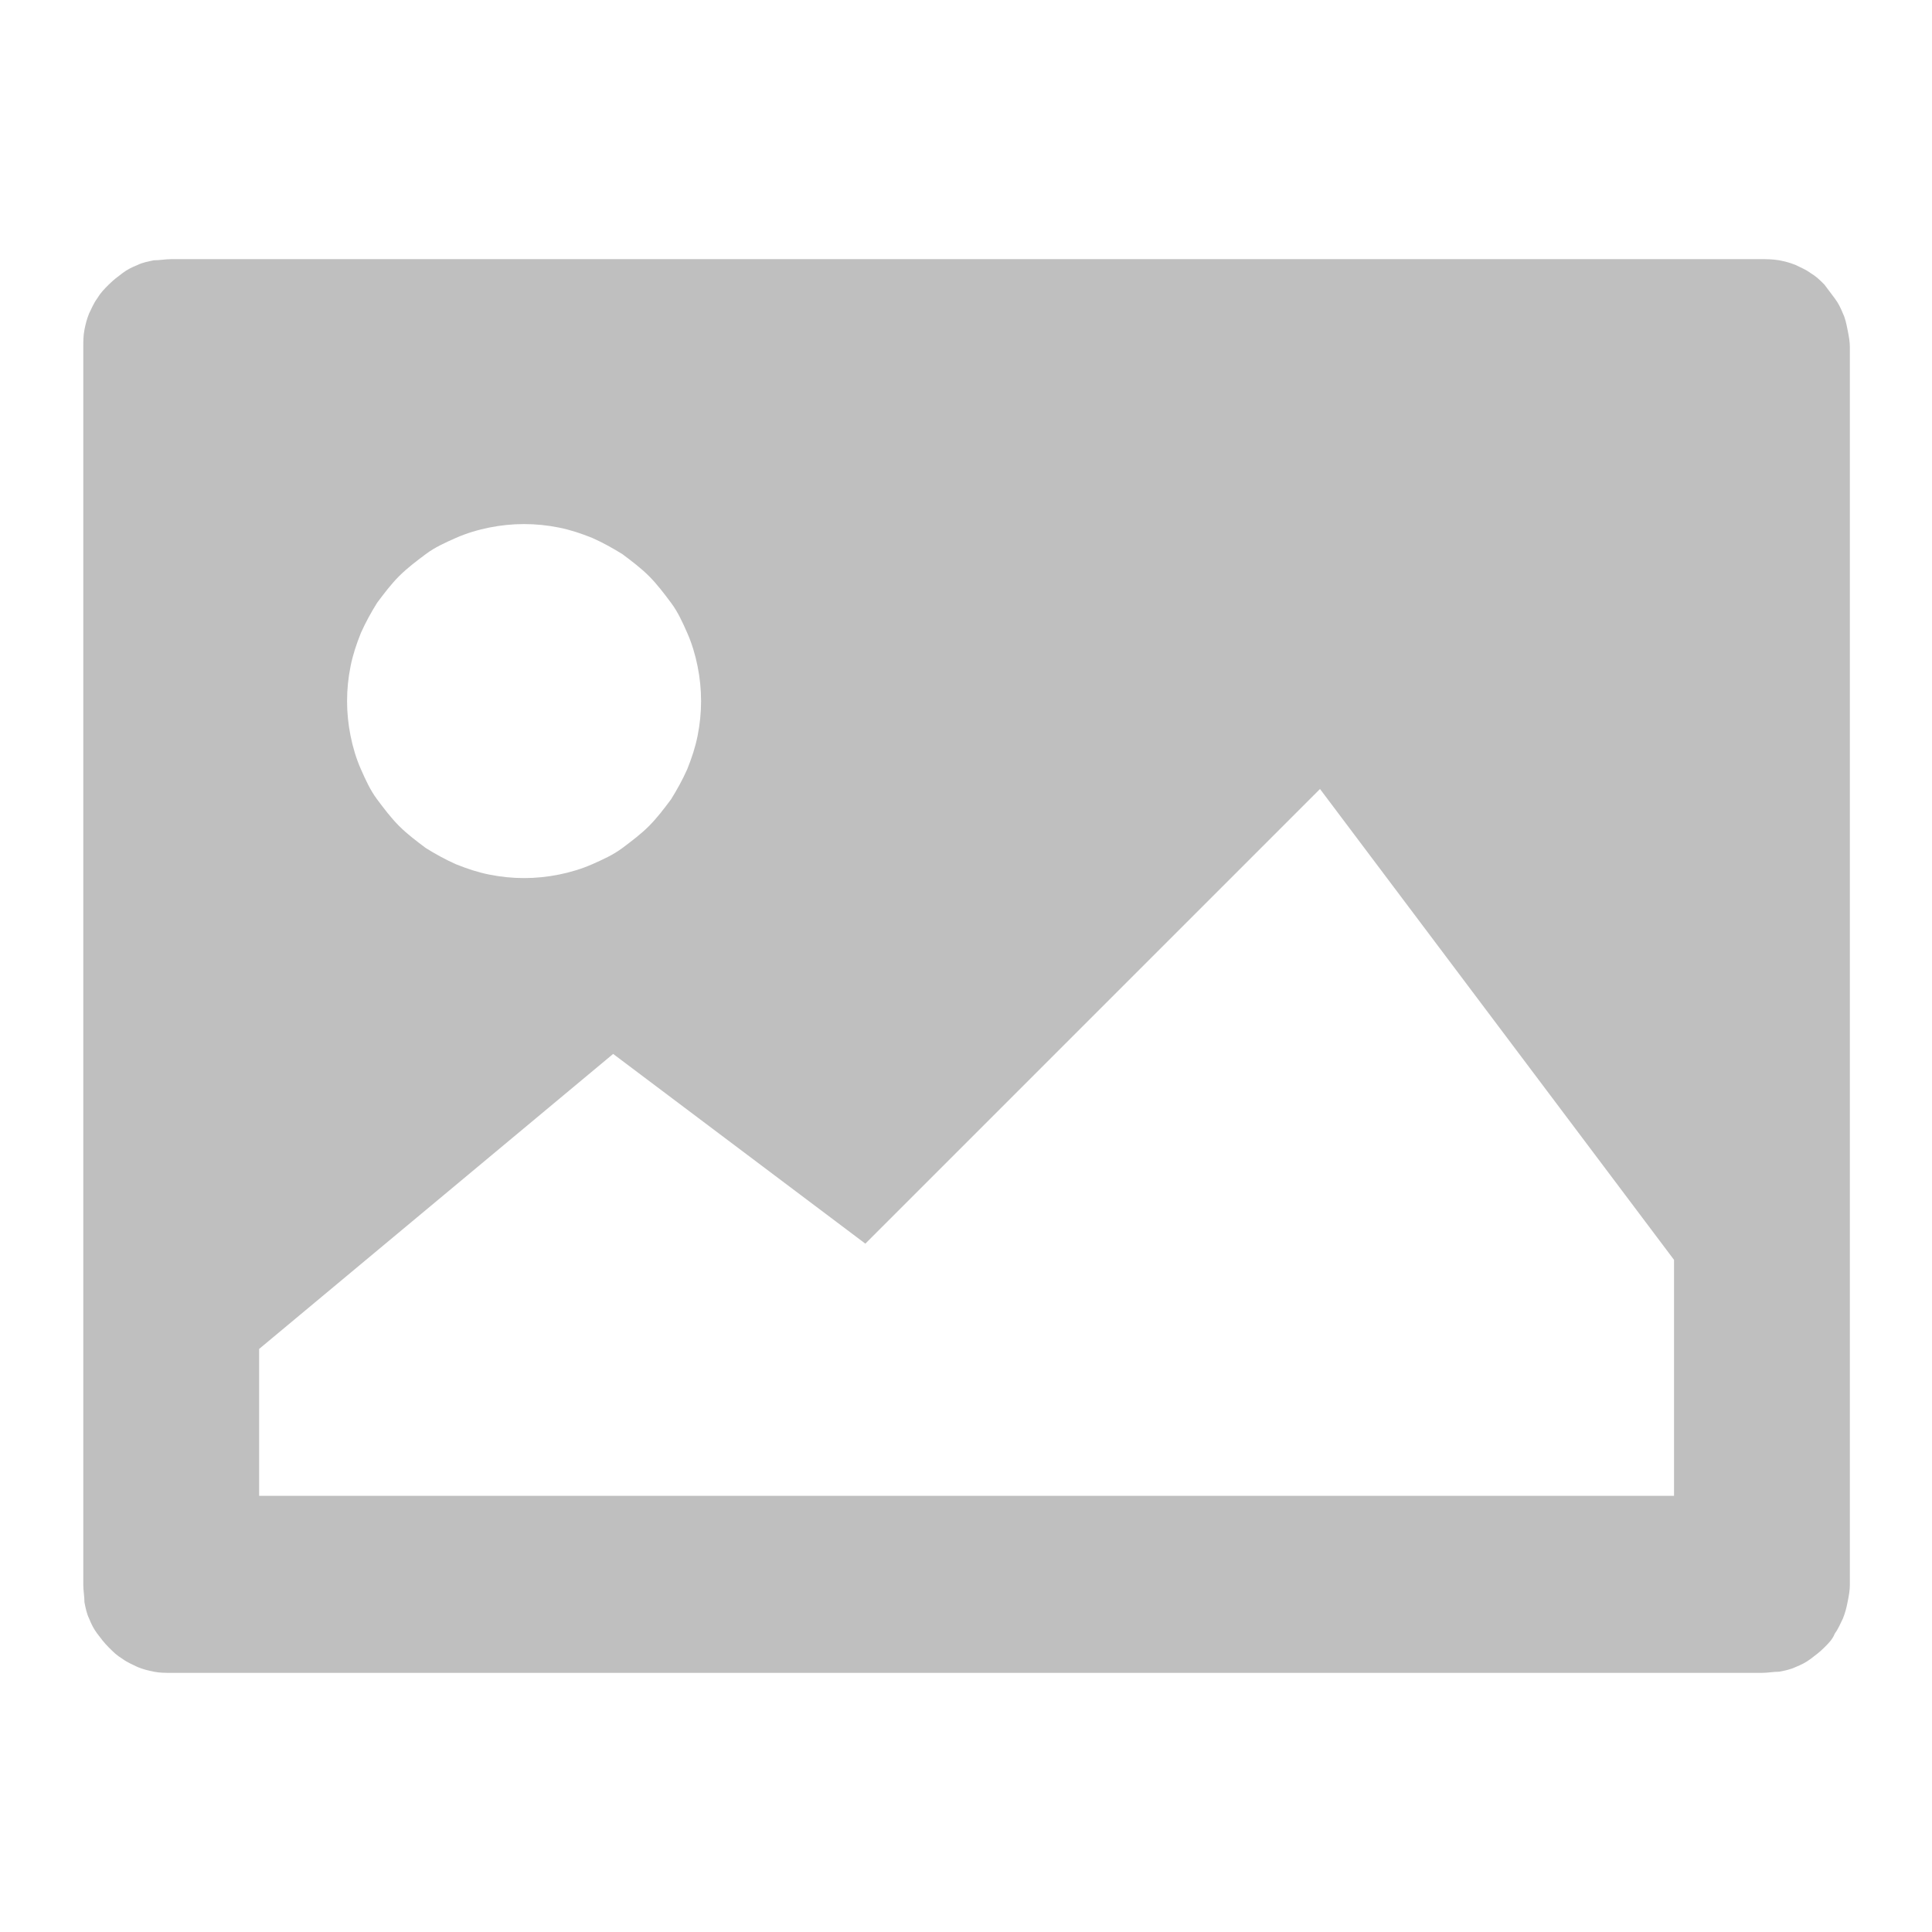
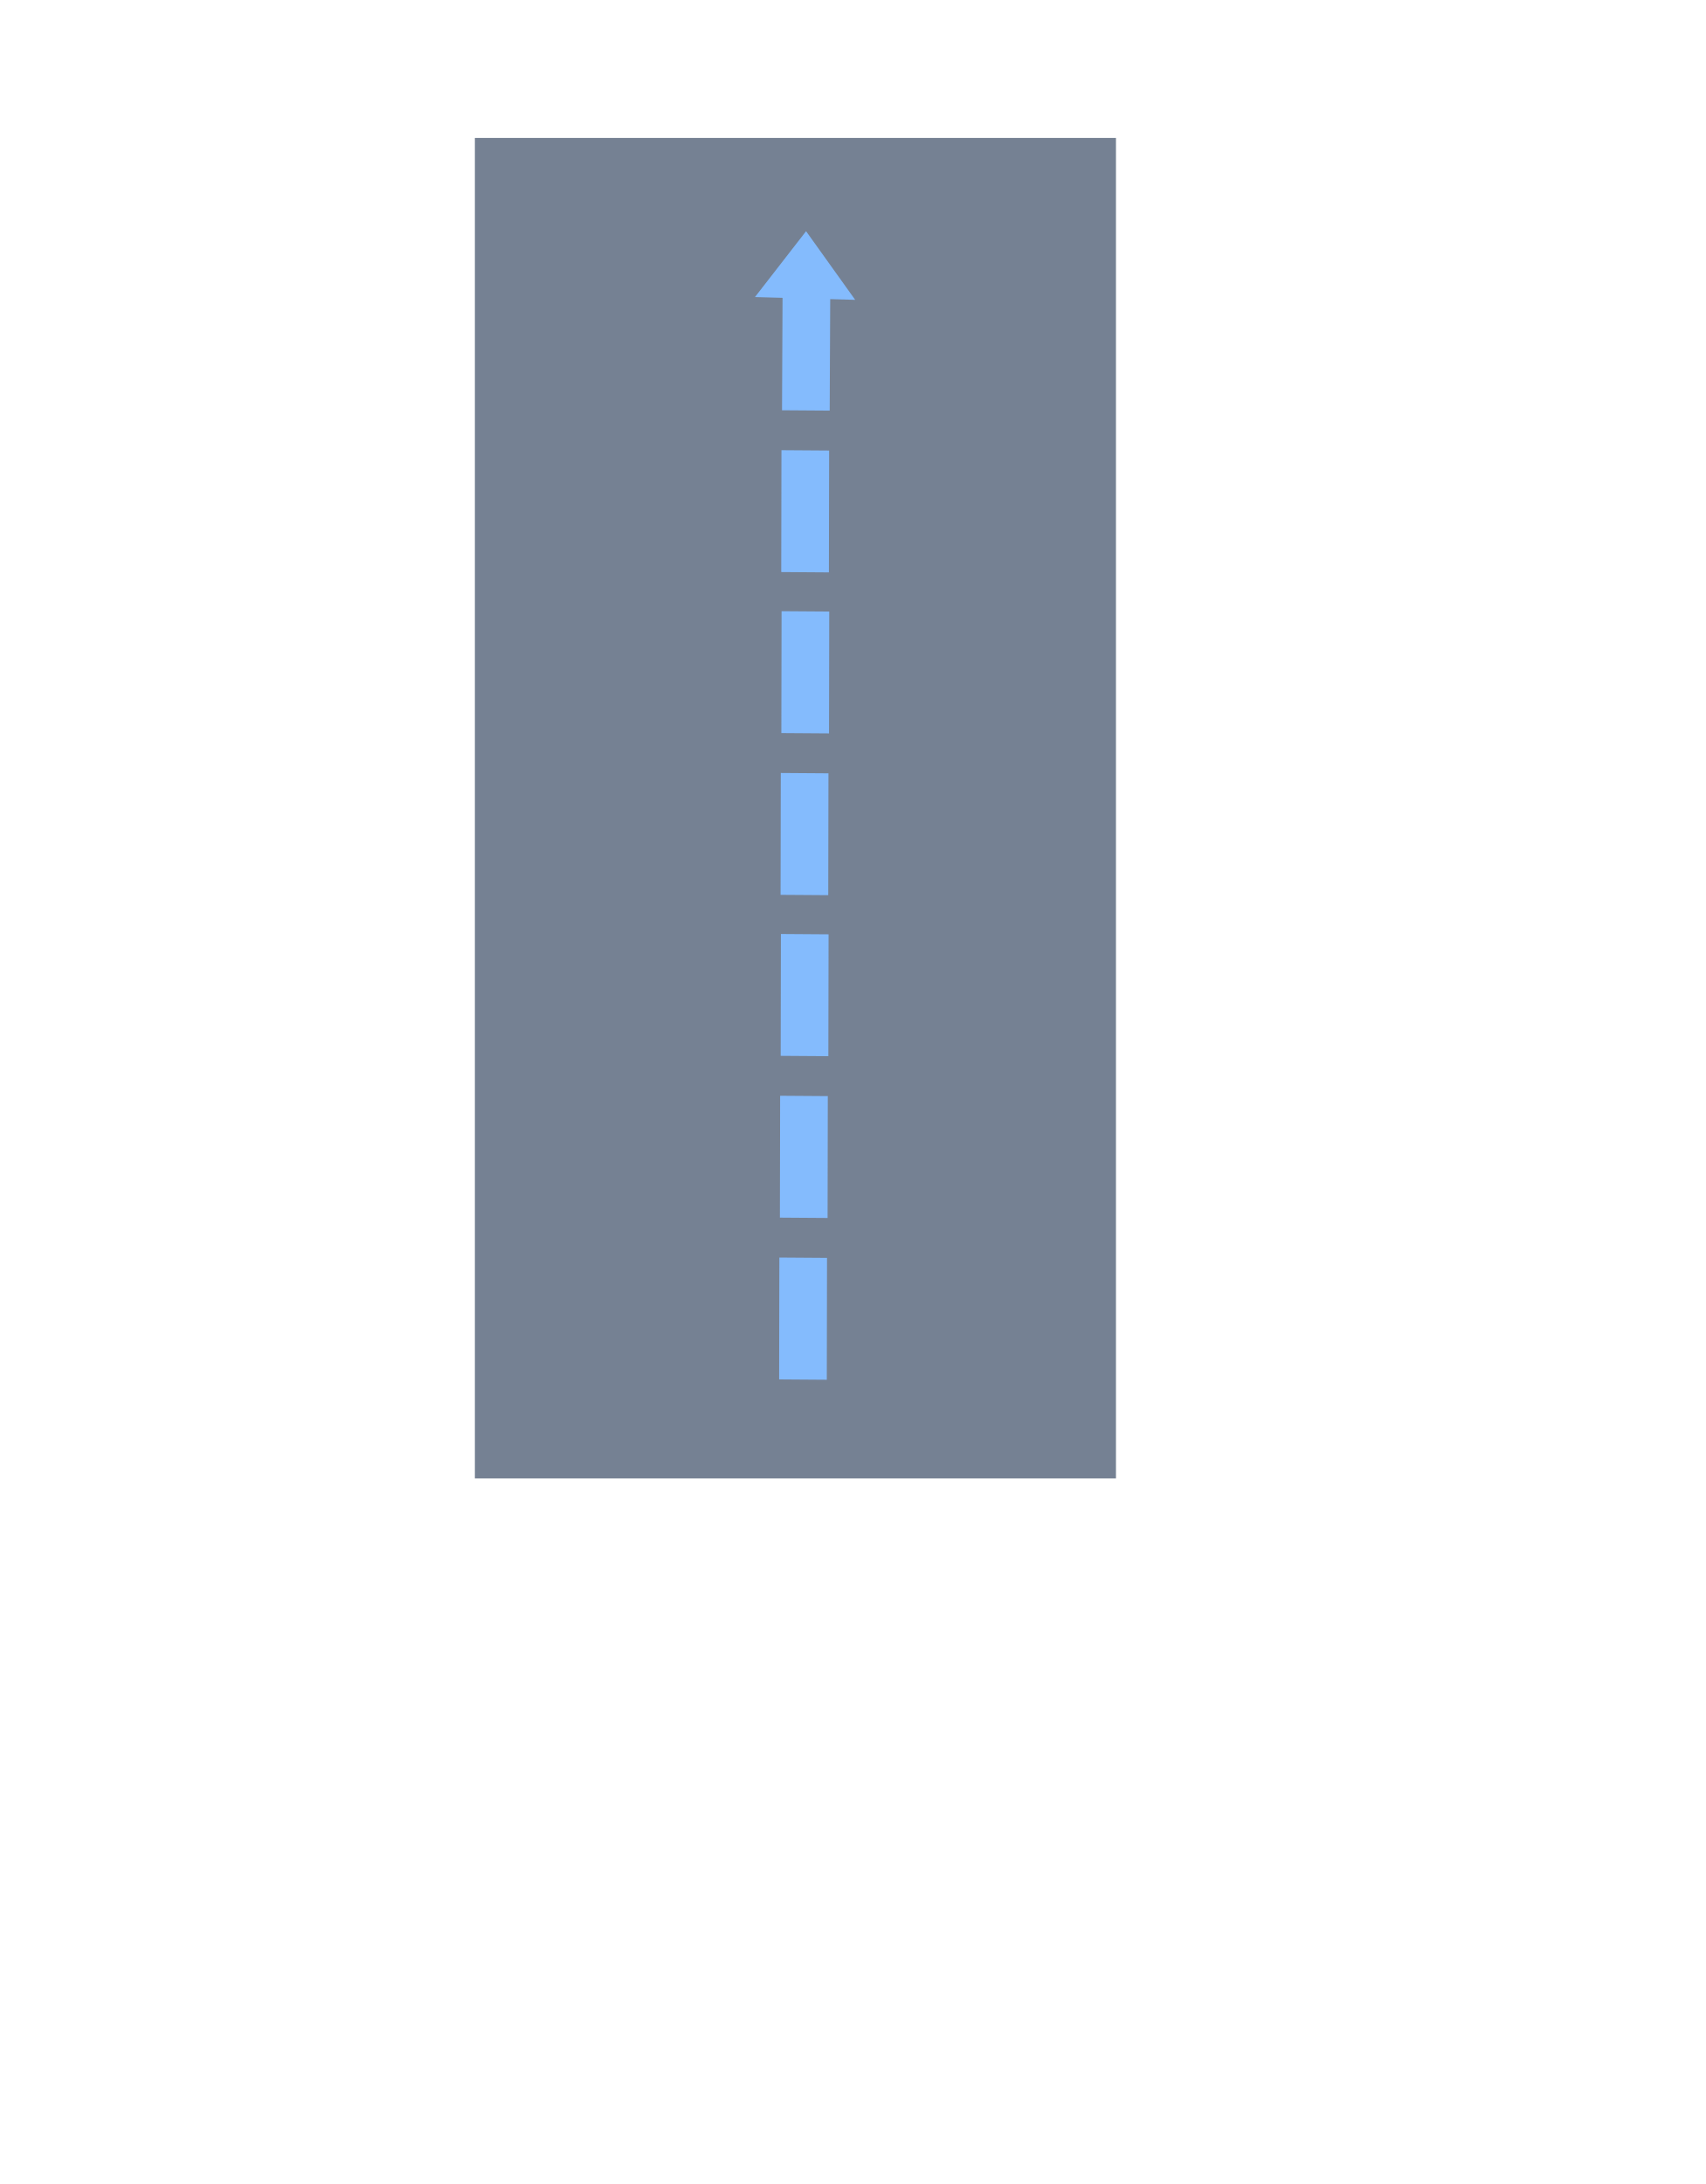
- <svg xmlns="http://www.w3.org/2000/svg" version="1.1" id="Layer_1" x="0px" y="0px" viewBox="0 0 167 167" style="enable-background:new 0 0 167 167;" xml:space="preserve">
-   <style type="text/css">
- 	.st0{fill:#BFBFBF;}
- </style>
+ <svg xmlns="http://www.w3.org/2000/svg" id="a" viewBox="0 0 153.82 196.96">
+   <defs>
+     <style>.b{fill:#84bbfd;}.c{fill:#758193;}</style>
+   </defs>
+   <rect class="c" x="42.83" y="12.44" width="57.82" height="120.89" />
  <g>
-     <g>
-       <path class="st0" d="M152.2,22.4H14.8c-0.5,0-1,0.1-1.5,0.1c-0.5,0.1-1,0.2-1.4,0.4c-0.5,0.2-0.9,0.4-1.3,0.7    c-0.4,0.3-0.8,0.6-1.2,1c-0.4,0.4-0.7,0.7-1,1.2c-0.3,0.4-0.5,0.9-0.7,1.3c-0.2,0.5-0.3,0.9-0.4,1.4c-0.1,0.5-0.1,1-0.1,1.5V137    c0,0.5,0.1,1,0.1,1.5c0.1,0.5,0.2,1,0.4,1.4c0.2,0.5,0.4,0.9,0.7,1.3c0.3,0.4,0.6,0.8,1,1.2c0.4,0.4,0.7,0.7,1.2,1    c0.4,0.3,0.9,0.5,1.3,0.7c0.5,0.2,0.9,0.3,1.4,0.4c0.5,0.1,1,0.1,1.5,0.1h137.5c0.5,0,1-0.1,1.5-0.1c0.5-0.1,1-0.2,1.4-0.4    c0.5-0.2,0.9-0.4,1.3-0.7c0.4-0.3,0.8-0.6,1.2-1c0.4-0.4,0.7-0.7,0.9-1.2c0.3-0.4,0.5-0.9,0.7-1.3c0.2-0.5,0.3-0.9,0.4-1.4    c0.1-0.5,0.2-1,0.2-1.5V30c0-0.5-0.1-1-0.2-1.5c-0.1-0.5-0.2-1-0.4-1.4c-0.2-0.5-0.4-0.9-0.7-1.3c-0.3-0.4-0.6-0.8-0.9-1.2    c-0.4-0.4-0.7-0.7-1.2-1c-0.4-0.3-0.9-0.5-1.3-0.7c-0.5-0.2-0.9-0.3-1.4-0.4C153.2,22.4,152.7,22.4,152.2,22.4z M45.3,45.3    c1,0,2,0.1,3,0.3c1,0.2,1.9,0.5,2.9,0.9c0.9,0.4,1.8,0.9,2.6,1.4c0.8,0.6,1.6,1.2,2.3,1.9c0.7,0.7,1.3,1.5,1.9,2.3    c0.6,0.8,1,1.7,1.4,2.6c0.4,0.9,0.7,1.9,0.9,2.9c0.2,1,0.3,2,0.3,3c0,1-0.1,2-0.3,3c-0.2,1-0.5,1.9-0.9,2.9    c-0.4,0.9-0.9,1.8-1.4,2.6c-0.6,0.8-1.2,1.6-1.9,2.3c-0.7,0.7-1.5,1.3-2.3,1.9c-0.8,0.6-1.7,1-2.6,1.4c-0.9,0.4-1.9,0.7-2.9,0.9    c-1,0.2-2,0.3-3,0.3c-1,0-2-0.1-3-0.3c-1-0.2-1.9-0.5-2.9-0.9c-0.9-0.4-1.8-0.9-2.6-1.4c-0.8-0.6-1.6-1.2-2.3-1.9    c-0.7-0.7-1.3-1.5-1.9-2.3c-0.6-0.8-1-1.7-1.4-2.6c-0.4-0.9-0.7-1.9-0.9-2.9c-0.2-1-0.3-2-0.3-3c0-1,0.1-2,0.3-3    c0.2-1,0.5-1.9,0.9-2.9c0.4-0.9,0.9-1.8,1.4-2.6c0.6-0.8,1.2-1.6,1.9-2.3c0.7-0.7,1.5-1.3,2.3-1.9c0.8-0.6,1.7-1,2.6-1.4    c0.9-0.4,1.9-0.7,2.9-0.9C43.3,45.4,44.3,45.3,45.3,45.3z M144.6,129.3H22.4v-12.7l30.6-25.5l21.8,16.4l39.3-39.3l30.6,40.7V129.3    z" />
-     </g>
+     <path class="b" d="M70.27,124.4l.02-10.99,4.3,.03-.02,10.99m-4.23-14.62l.02-10.99,4.3,.03-.02,10.99m-4.23-14.62l.02-10.99,4.3,.03-.02,10.99m-4.31-14.55l.02-10.99,4.3,.03-.02,10.99m-4.23-14.62l.02-10.99,4.3,.03-.02,10.99m-4.31-14.55l.02-10.99,4.3,.03-.02,10.99m-4.23-14.62l.05-10.45,4.3,.03-.05,10.45" />
+     <polygon class="b" points="72.7 20.85 72.7 20.85 68.09 26.79 77.13 27.04 72.7 20.85" />
  </g>
</svg>
